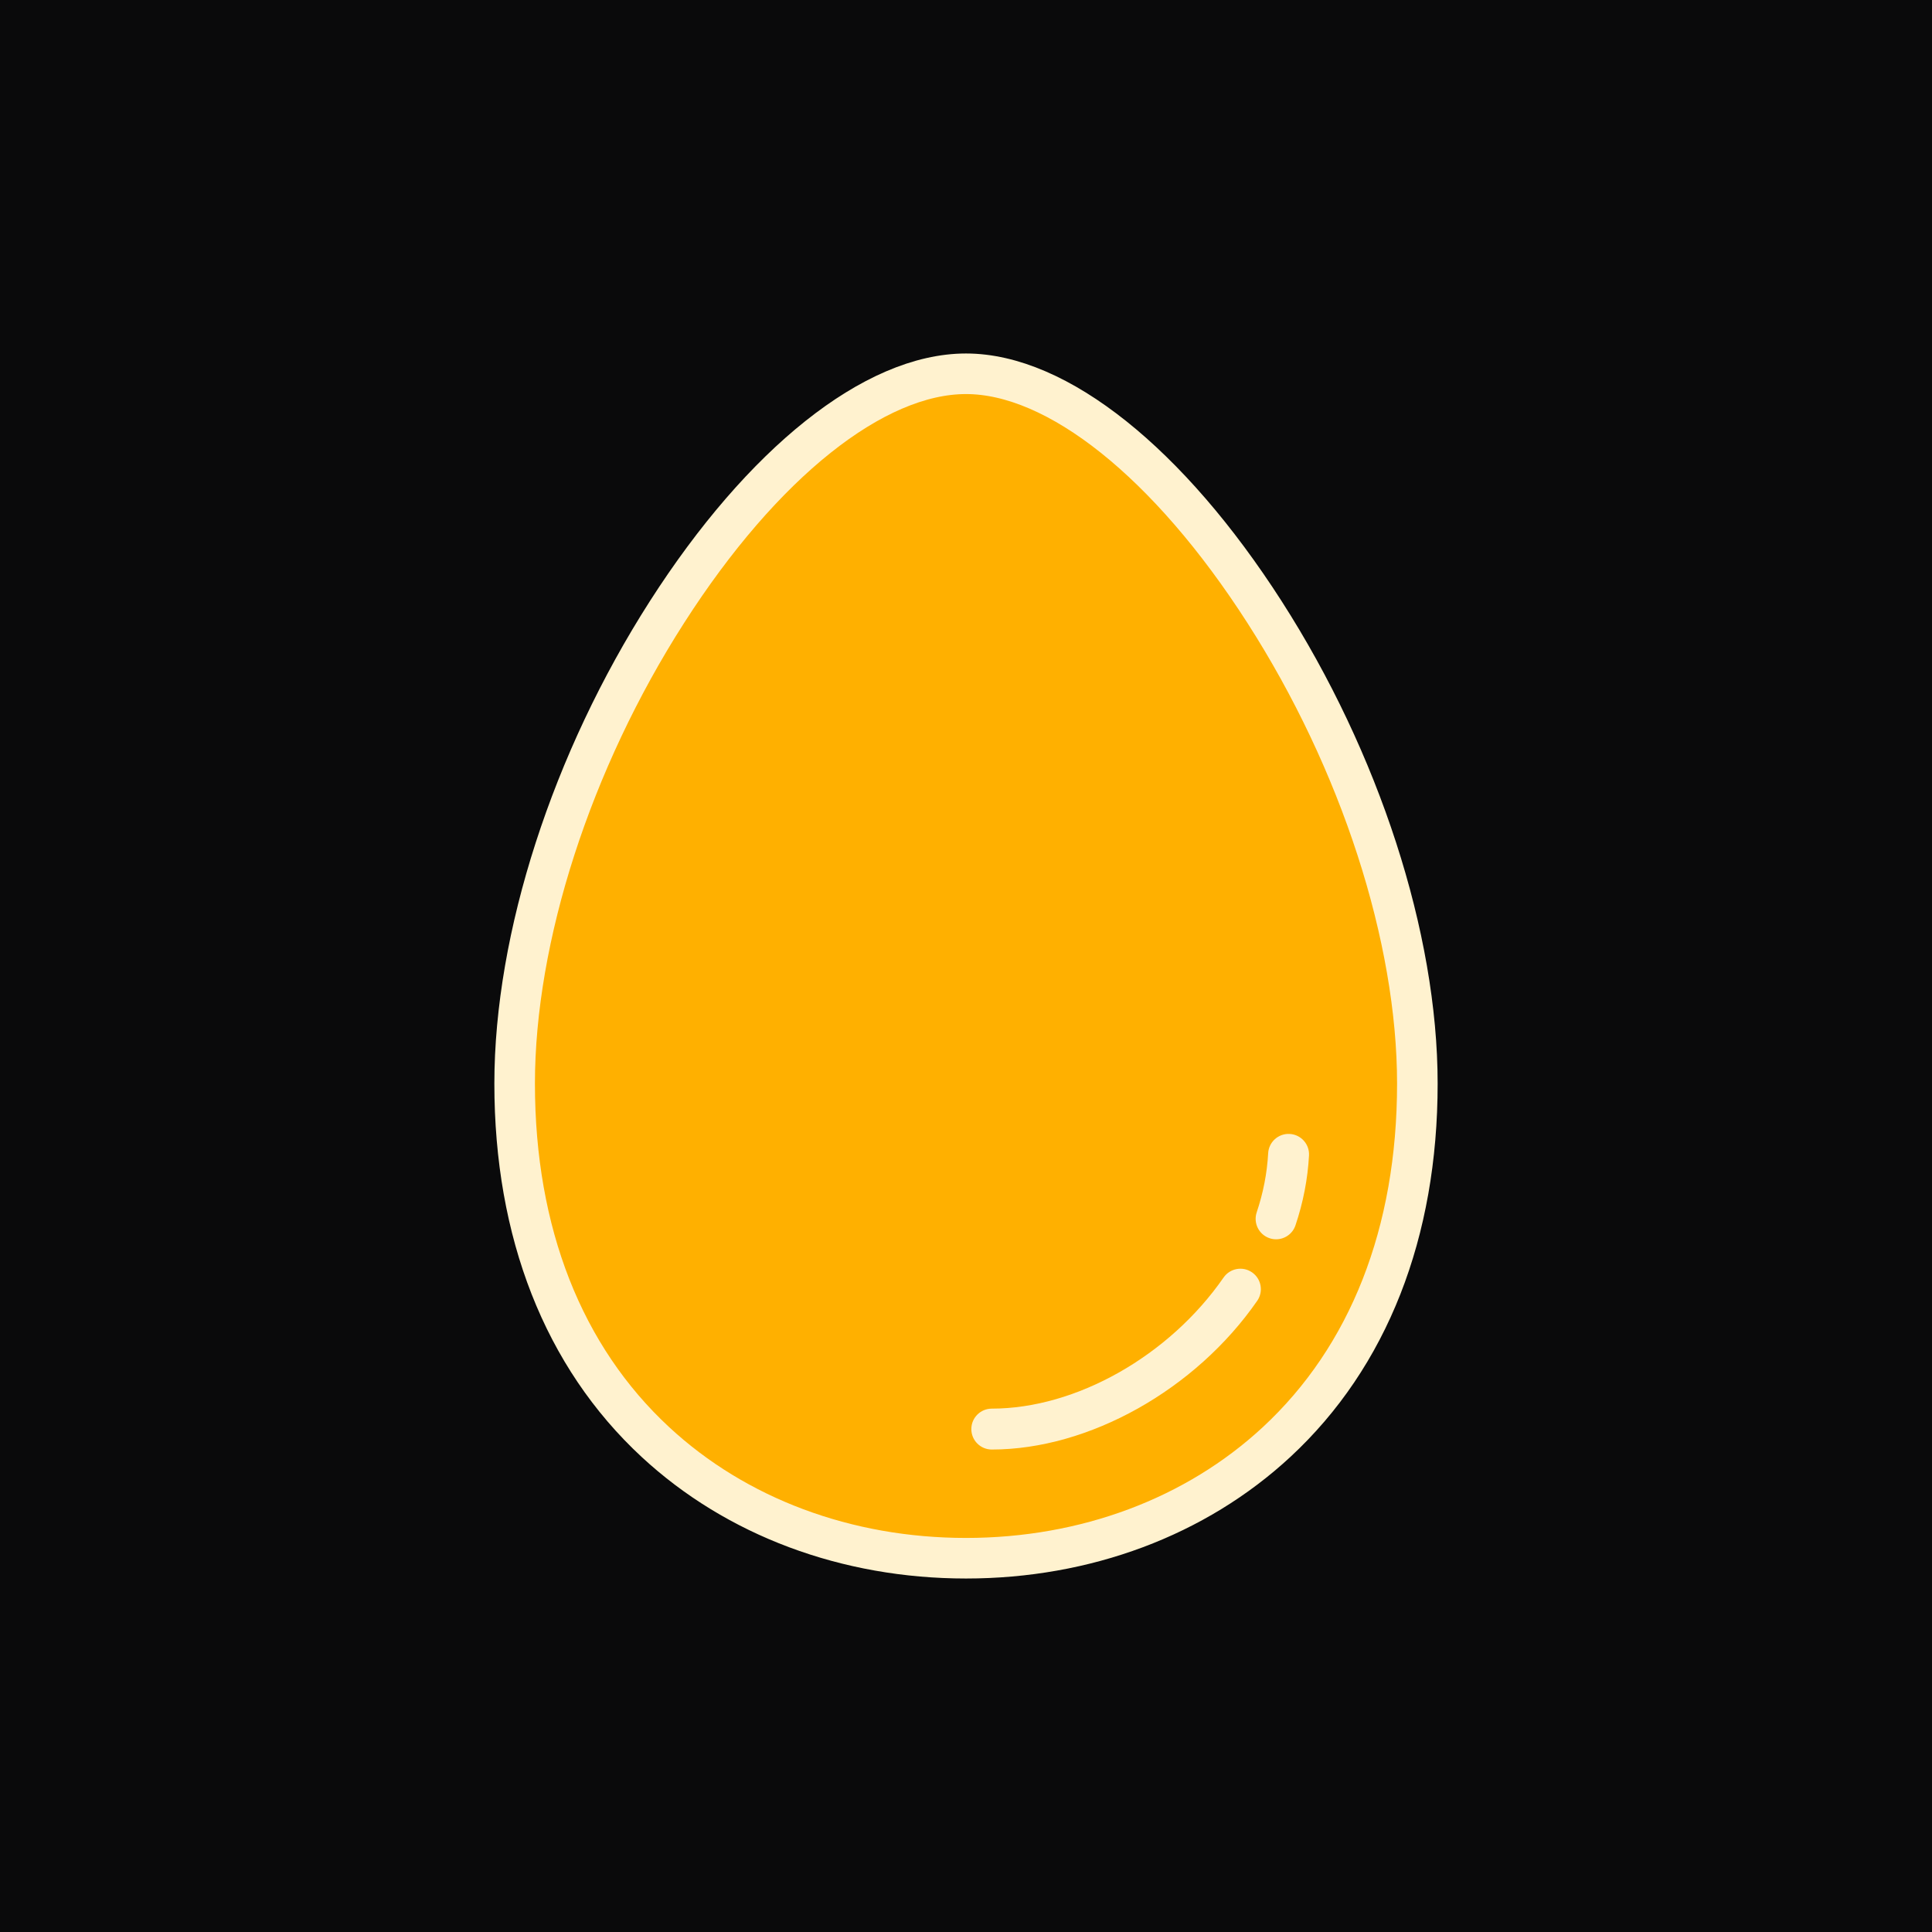
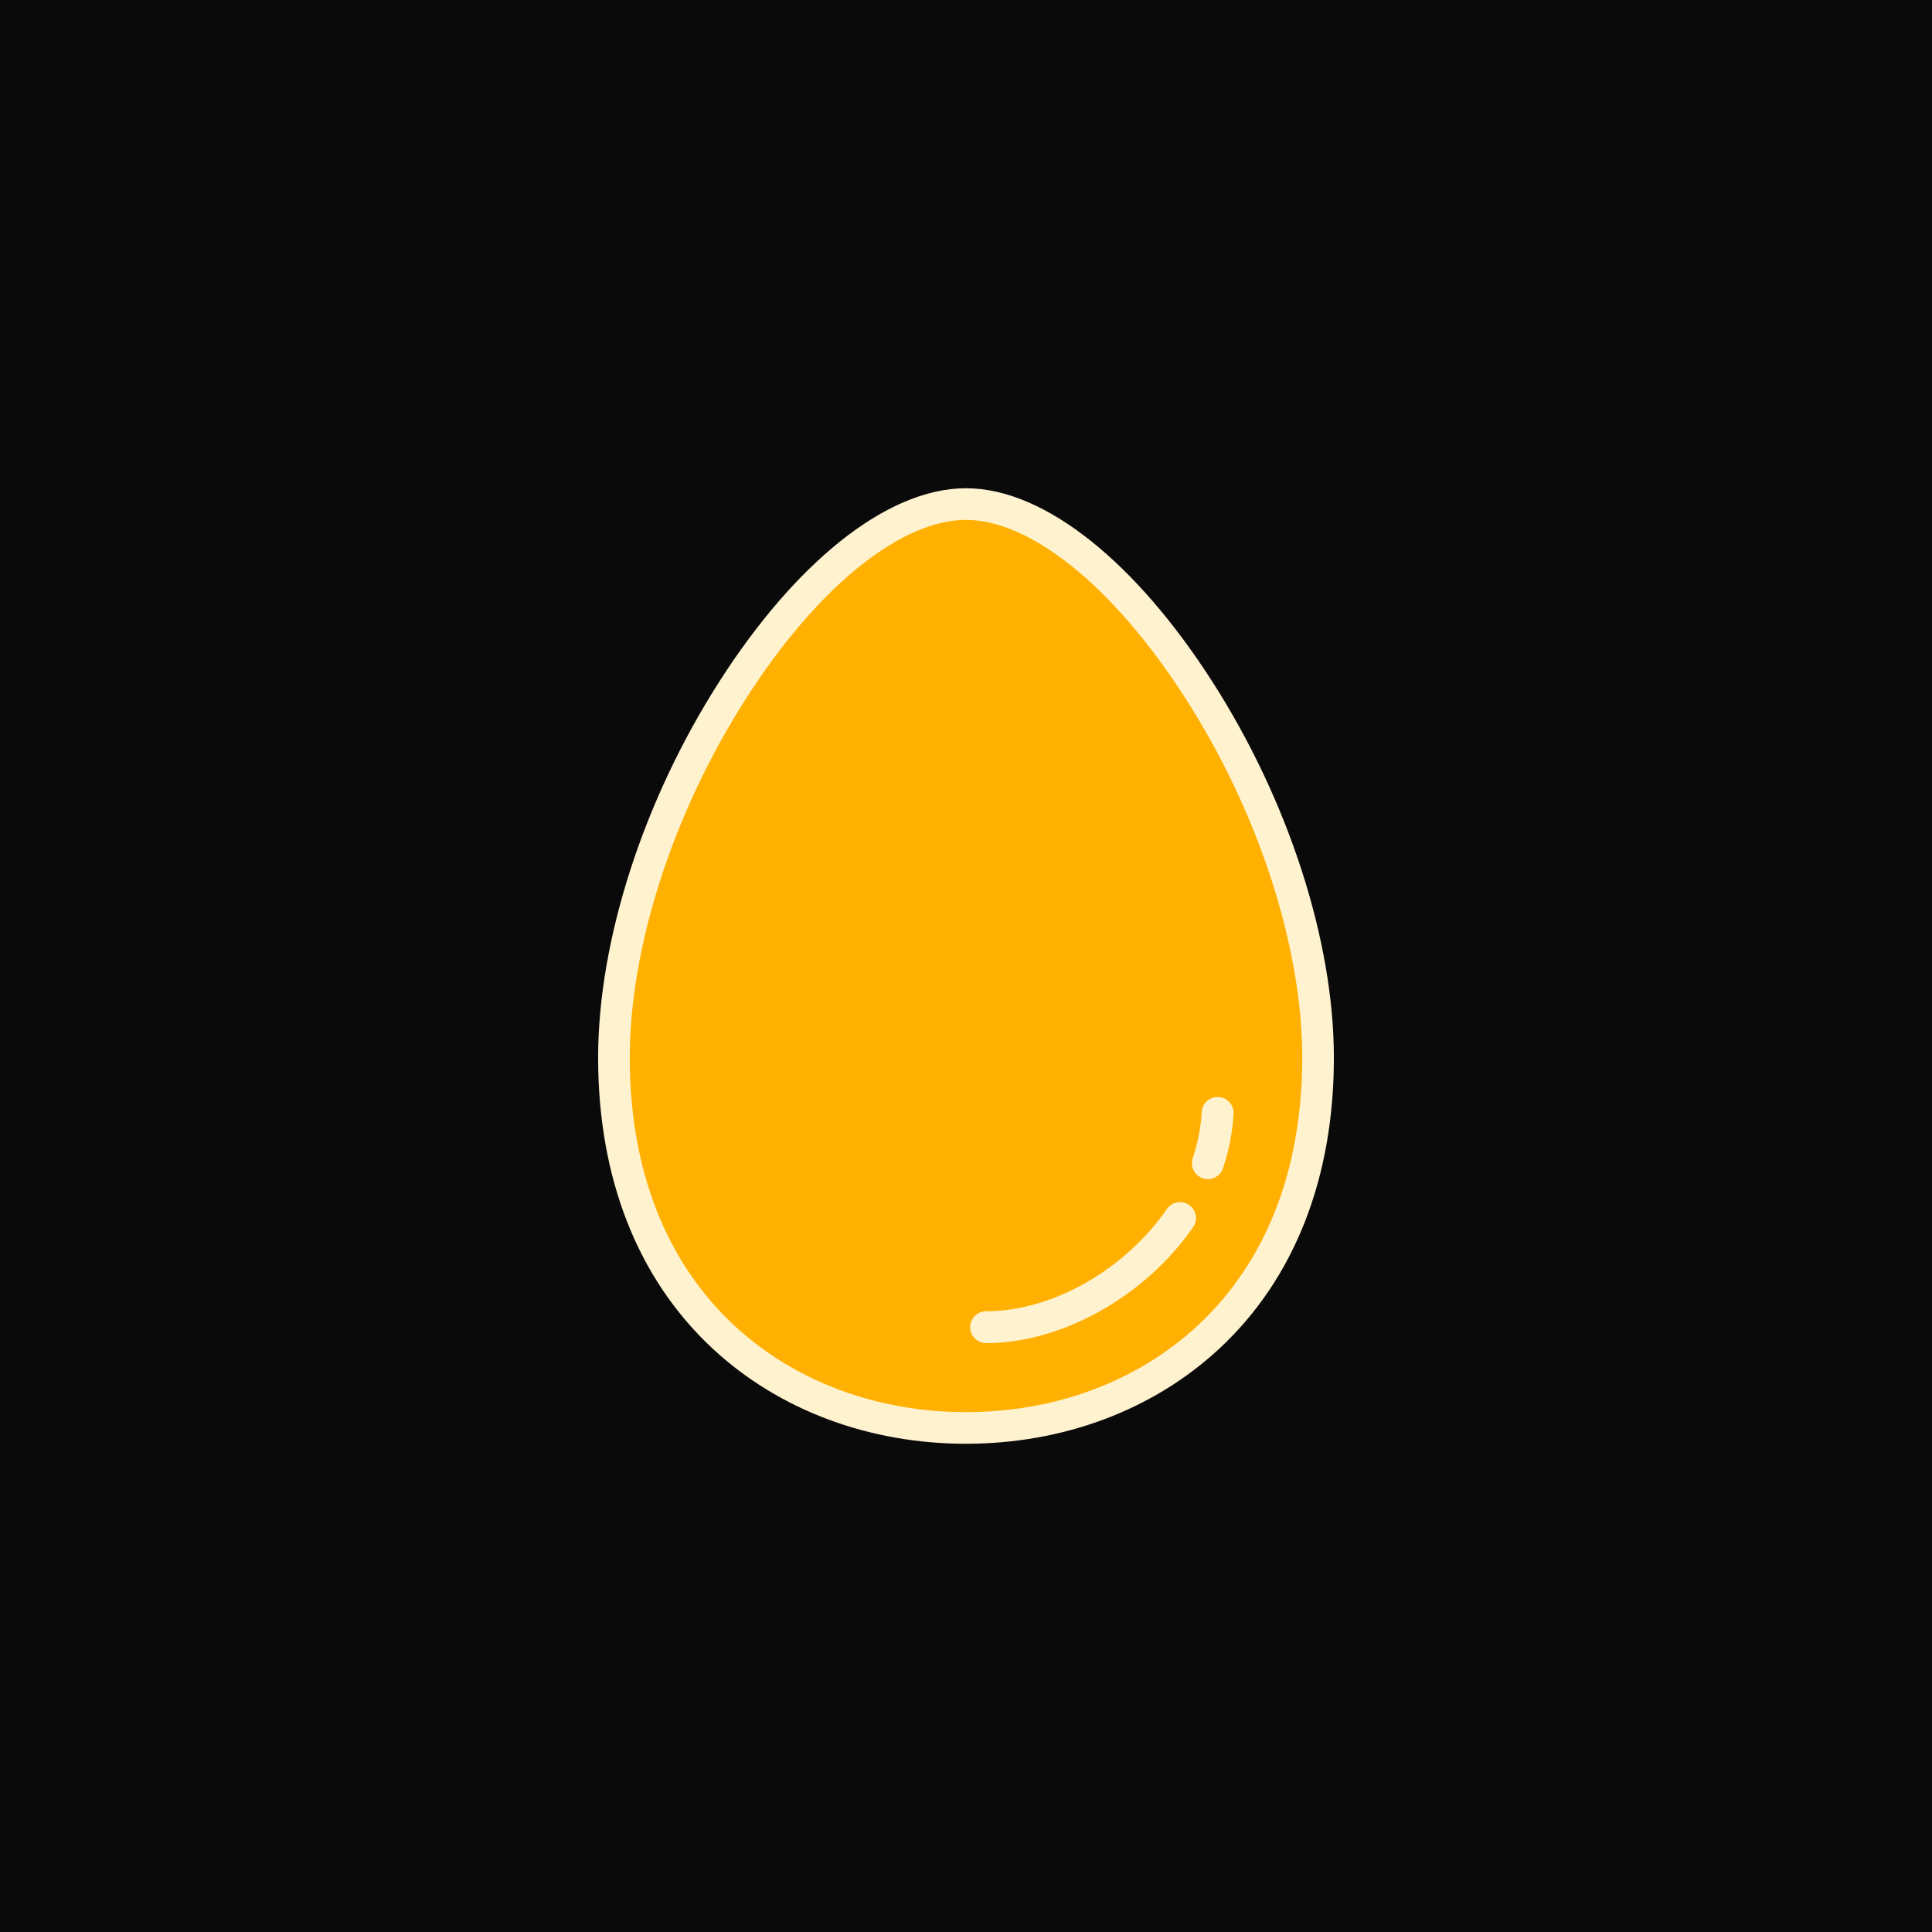
<svg xmlns="http://www.w3.org/2000/svg" viewBox="0 0 2000 2000" width="2000" height="2000">
  <rect width="2000" height="2000" fill="#0a0a0b" />
-   <path d="M1308.99 633.536C1209.88 479.12 1094.37 386.931 1000 386.931 905.121 386.931 789.416 479.126 690.491 633.554 591.727 787.731 532.762 970.231 532.762 1121.74 532.762 1276.12 583.152 1404.44 678.484 1492.81 762.137 1570.36 876.321 1613.07 1000 1613.07 1123.68 1613.07 1237.86 1570.36 1321.51 1492.81 1416.85 1404.43 1467.24 1276.12 1467.24 1121.74 1467.24 970.431 1408.08 787.924 1308.99 633.536Z" fill="#ffb000" />
-   <path d="M1308.99 633.536C1209.88 479.12 1094.37 386.931 1000 386.931 905.121 386.931 789.416 479.126 690.491 633.554 591.727 787.731 532.762 970.231 532.762 1121.74 532.762 1276.12 583.152 1404.44 678.484 1492.81 762.137 1570.36 876.321 1613.07 1000 1613.07 1123.68 1613.07 1237.86 1570.36 1321.51 1492.81 1416.85 1404.43 1467.24 1276.12 1467.24 1121.74 1467.24 970.431 1408.08 787.924 1308.99 633.536Z" fill="none" stroke="#fff2cf" stroke-width="42" stroke-linejoin="round" />
-   <path d="M1335.08 1173.85C1323.37 1173.22 1313.43 1182.17 1312.8 1193.84 1311.69 1214.3 1307.7 1234.87 1300.94 1254.98 1297.21 1266.06 1303.17 1278.07 1314.25 1281.8 1316.49 1282.55 1318.77 1282.91 1321.01 1282.91 1329.85 1282.91 1338.09 1277.33 1341.07 1268.48 1349.06 1244.75 1353.77 1220.41 1355.08 1196.13 1355.71 1184.46 1346.76 1174.48 1335.08 1173.85Z" fill="#fff2cf" />
-   <path d="M1296.11 1317.14C1286.51 1310.48 1273.32 1312.87 1266.65 1322.48 1210.39 1403.67 1113.96 1458.21 1026.69 1458.21 1015 1458.21 1005.52 1467.69 1005.52 1479.38 1005.52 1491.08 1015 1500.55 1026.69 1500.55 1127.22 1500.55 1237.64 1438.69 1301.46 1346.6 1308.12 1336.99 1305.73 1323.8 1296.11 1317.14Z" fill="#fff2cf" />
+   <g transform="translate(220 220) scale(0.78)">
+     <path d="M1308.99 633.536C1209.88 479.12 1094.37 386.931 1000 386.931 905.121 386.931 789.416 479.126 690.491 633.554 591.727 787.731 532.762 970.231 532.762 1121.74 532.762 1276.12 583.152 1404.44 678.484 1492.81 762.137 1570.36 876.321 1613.07 1000 1613.07 1123.68 1613.07 1237.86 1570.36 1321.51 1492.81 1416.85 1404.43 1467.24 1276.12 1467.24 1121.74 1467.24 970.431 1408.08 787.924 1308.99 633.536Z" fill="#ffb000" />
+     <path d="M1308.99 633.536C1209.88 479.12 1094.37 386.931 1000 386.931 905.121 386.931 789.416 479.126 690.491 633.554 591.727 787.731 532.762 970.231 532.762 1121.74 532.762 1276.12 583.152 1404.44 678.484 1492.81 762.137 1570.36 876.321 1613.07 1000 1613.07 1123.68 1613.07 1237.86 1570.36 1321.51 1492.81 1416.85 1404.43 1467.24 1276.12 1467.24 1121.74 1467.24 970.431 1408.08 787.924 1308.99 633.536Z" fill="none" stroke="#fff2cf" stroke-width="42" stroke-linejoin="round" />
+     <path d="M1335.08 1173.85C1323.37 1173.22 1313.43 1182.17 1312.8 1193.84 1311.69 1214.3 1307.7 1234.87 1300.94 1254.98 1297.21 1266.06 1303.17 1278.07 1314.25 1281.8 1316.49 1282.55 1318.77 1282.91 1321.01 1282.91 1329.85 1282.91 1338.09 1277.33 1341.07 1268.48 1349.06 1244.75 1353.77 1220.41 1355.08 1196.13 1355.71 1184.46 1346.76 1174.48 1335.08 1173.85Z" fill="#fff2cf" />
+     <path d="M1296.11 1317.14C1286.51 1310.48 1273.32 1312.87 1266.65 1322.48 1210.39 1403.67 1113.96 1458.21 1026.69 1458.21 1015 1458.21 1005.52 1467.69 1005.52 1479.38 1005.52 1491.08 1015 1500.55 1026.69 1500.55 1127.22 1500.55 1237.64 1438.69 1301.46 1346.6 1308.12 1336.99 1305.73 1323.8 1296.11 1317.14Z" fill="#fff2cf" />
+   </g>
</svg>
